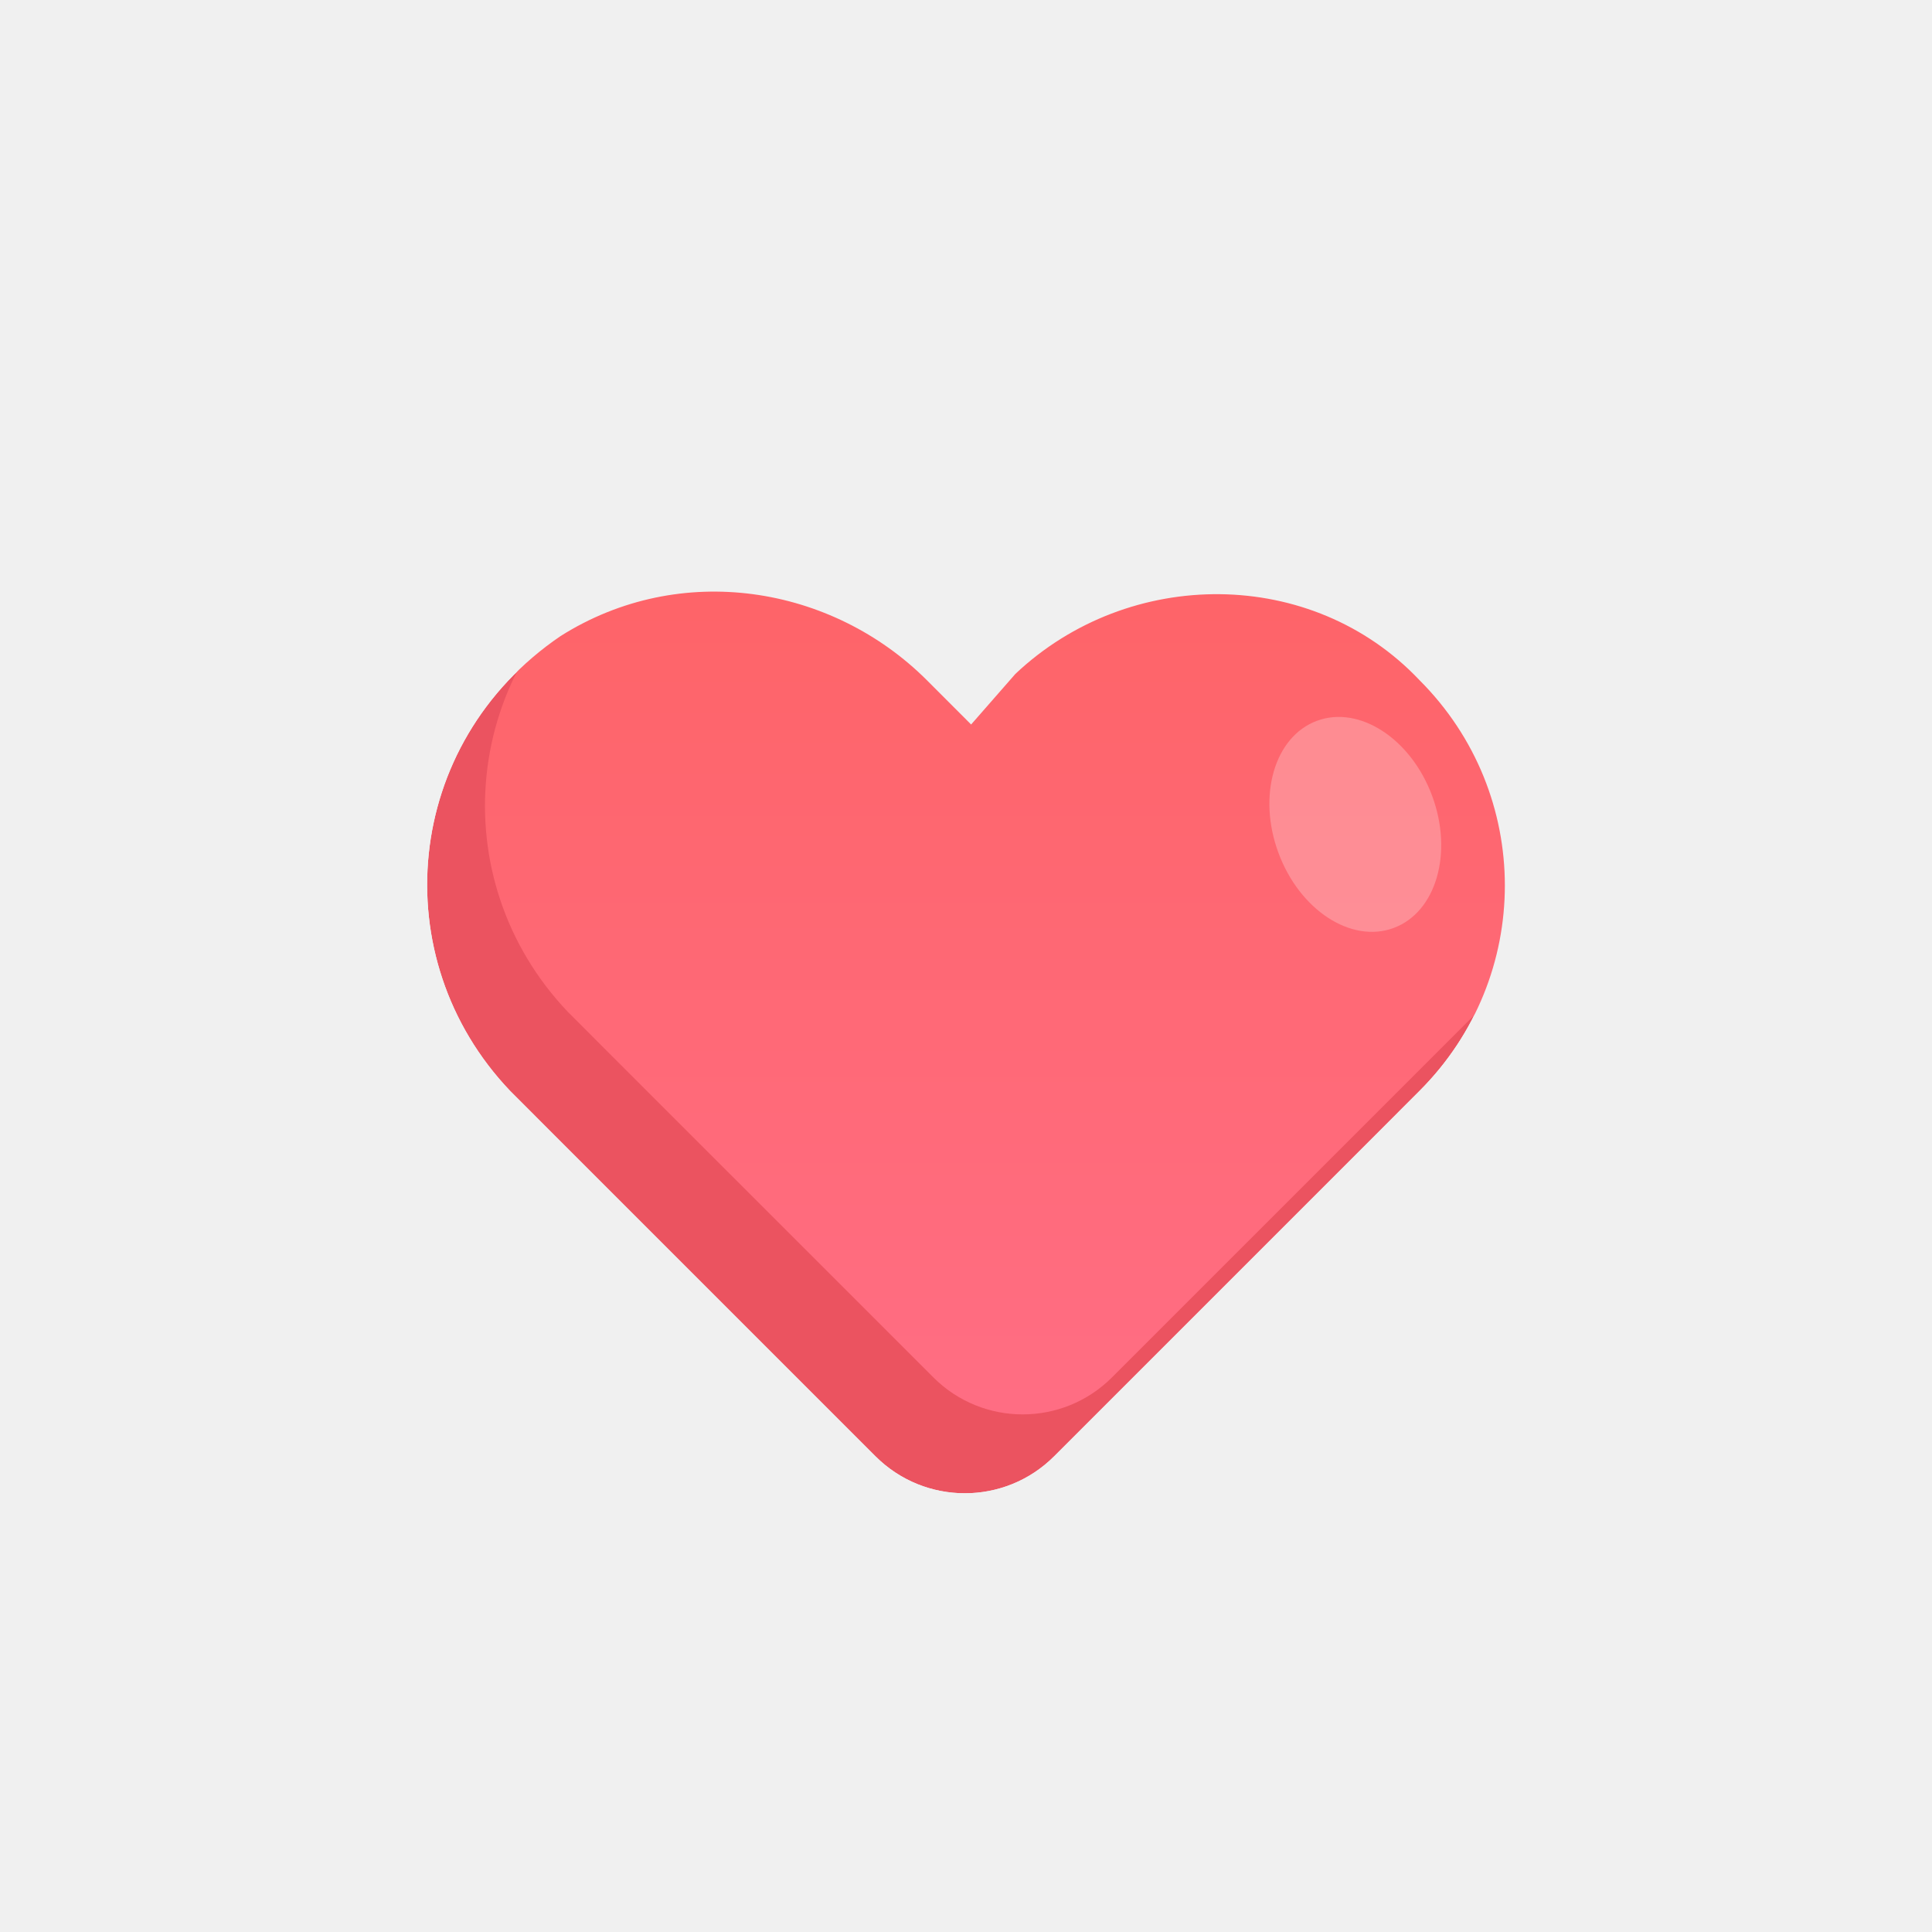
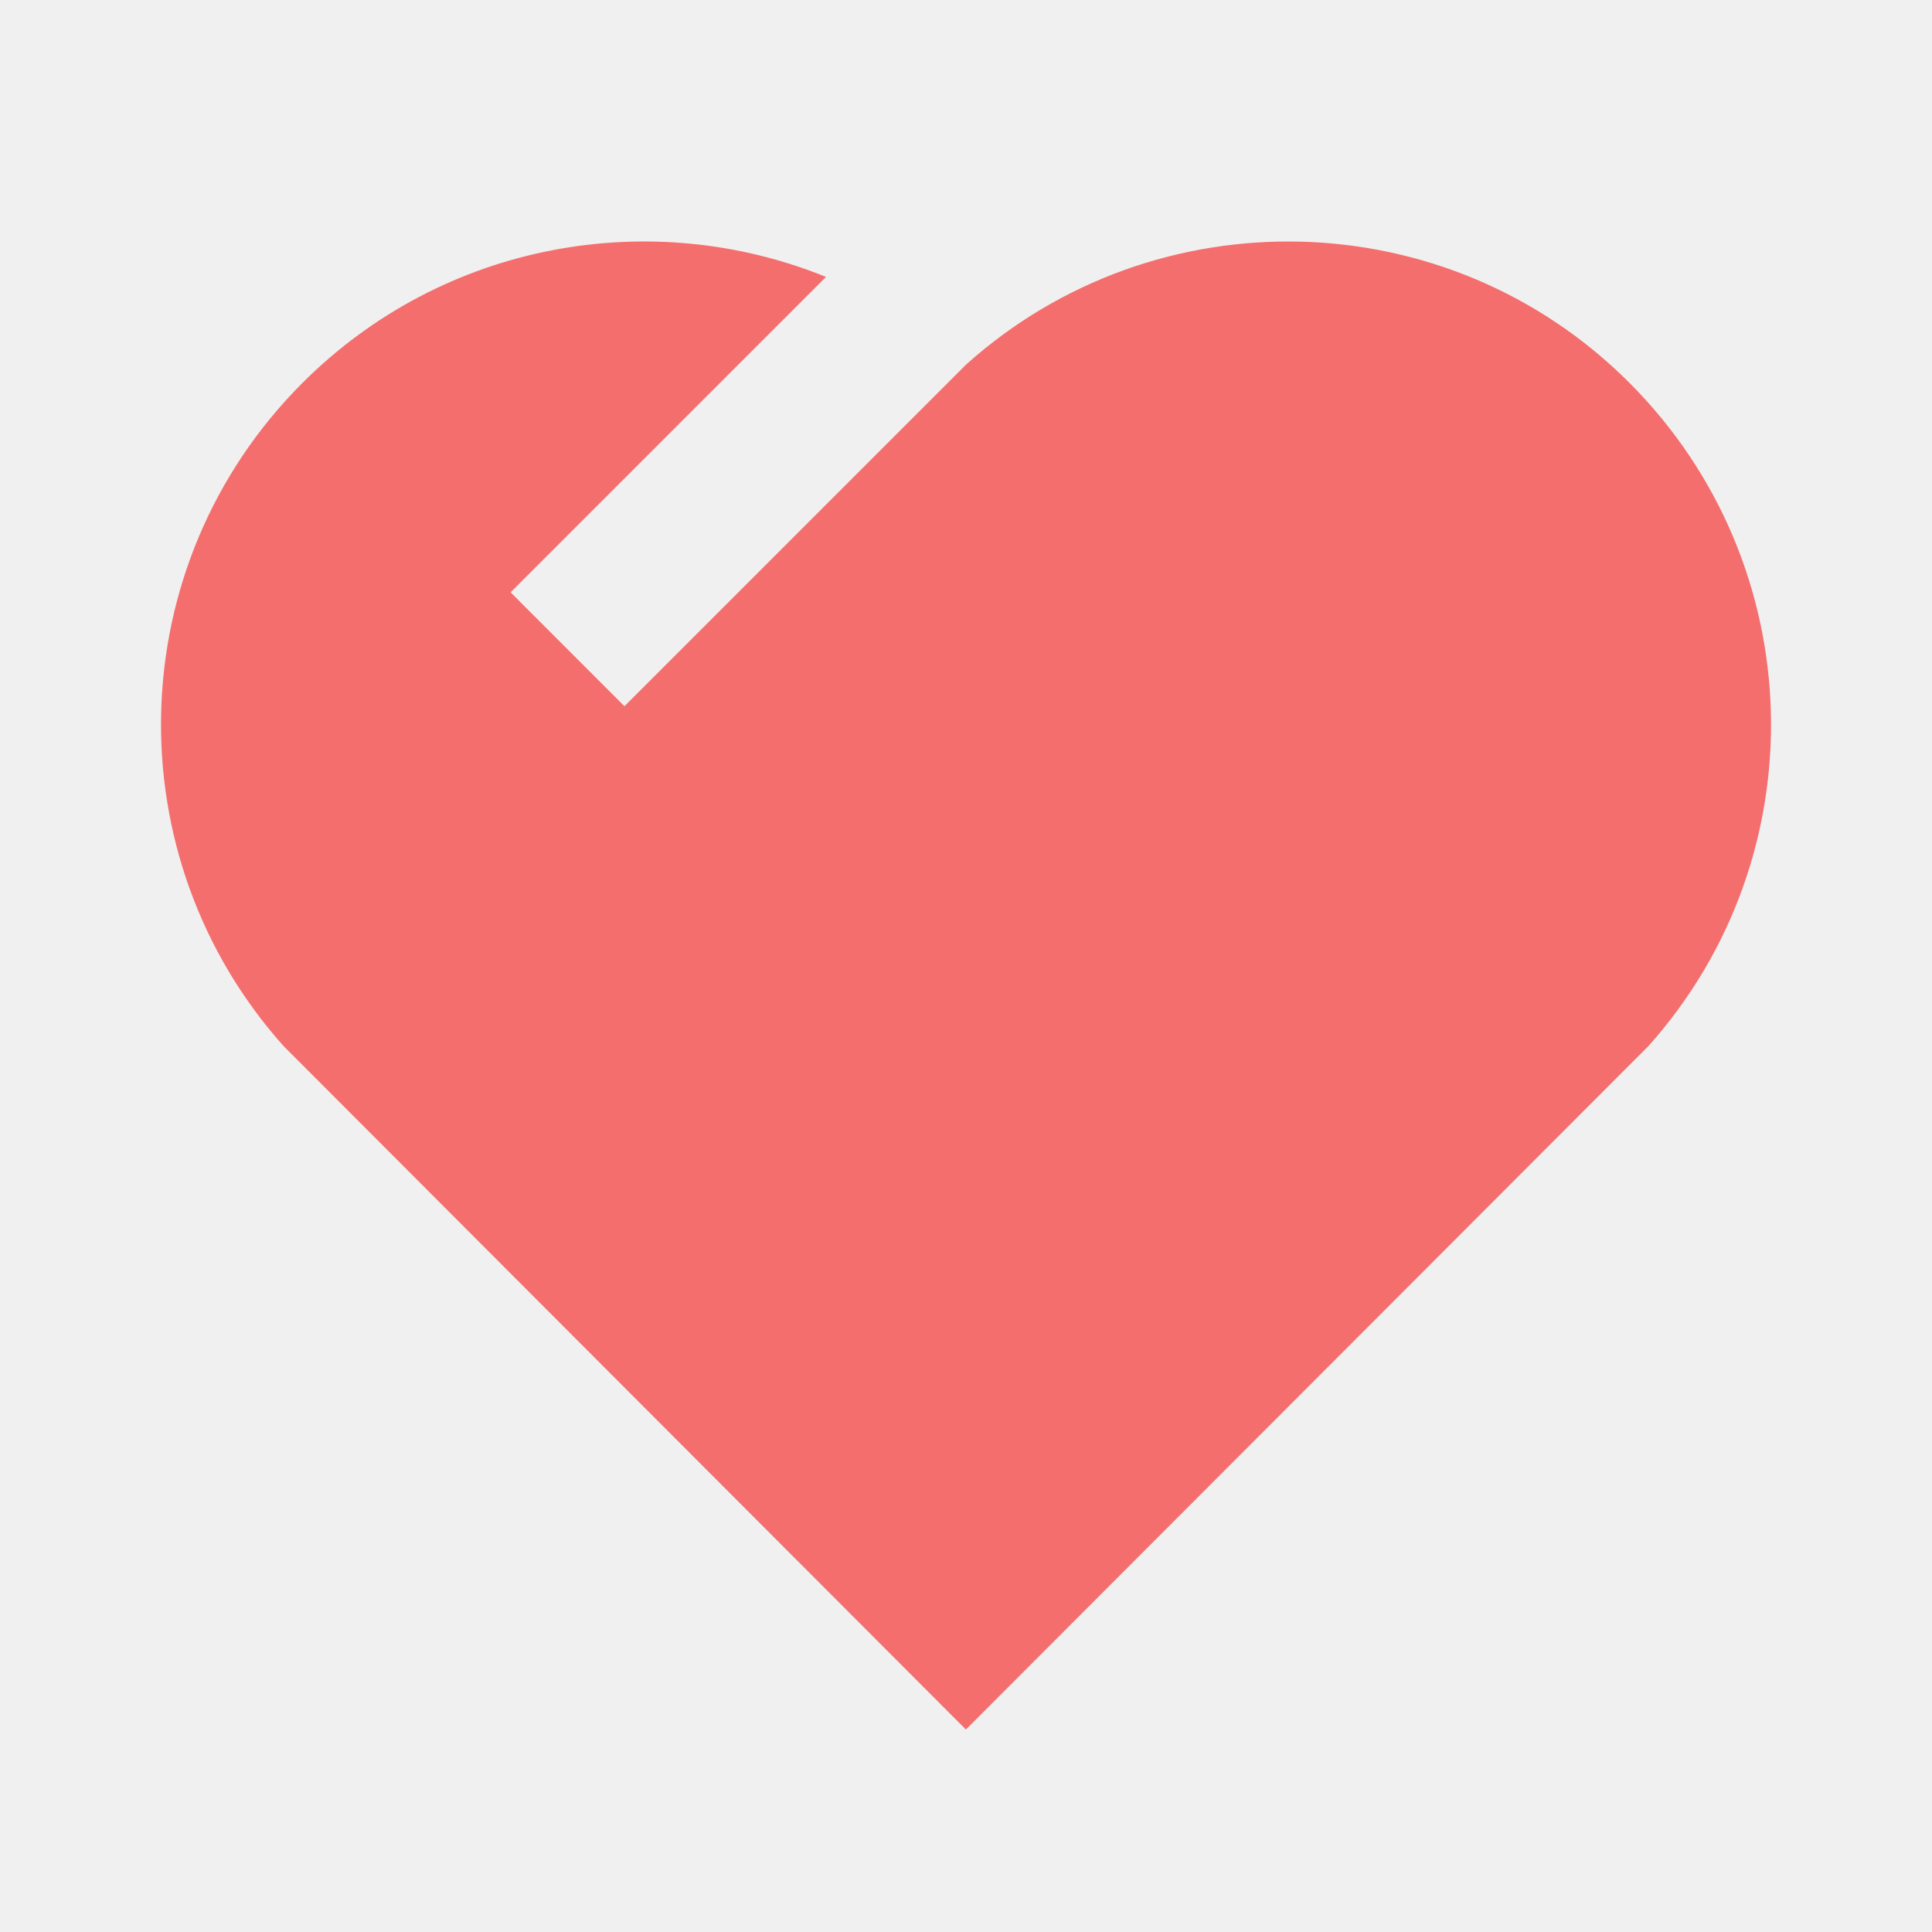
- <svg xmlns="http://www.w3.org/2000/svg" width="40" height="40" viewBox="0 0 40 40" fill="none">
-   <mask id="mask0_101_854" style="mask-type:alpha" maskUnits="userSpaceOnUse" x="8" y="12" width="24" height="19">
-     <path d="M21.022 13.953L20.106 15L19.191 14.084C17.229 12.123 14.091 11.6 11.606 13.169C8.337 15.392 7.945 19.838 10.56 22.584L11.475 23.5L18.126 30.151C19.148 31.172 20.804 31.172 21.825 30.151L28.476 23.5L29.391 22.584C31.745 20.23 31.745 16.438 29.391 14.084C27.168 11.73 23.376 11.73 21.022 13.953Z" fill="#FF6D81" />
-   </mask>
-   <g mask="url(#mask0_101_854)">
-     <path d="M21.022 13.953L20.106 15L19.191 14.084C17.229 12.123 14.091 11.6 11.606 13.169C8.337 15.392 7.945 19.838 10.56 22.584L11.475 23.5L18.126 30.151C19.148 31.172 20.804 31.172 21.825 30.151L28.476 23.5L29.391 22.584C31.745 20.23 31.745 16.438 29.391 14.084C27.168 11.73 23.376 11.73 21.022 13.953Z" fill="#EB5360" />
-     <path d="M22.219 12.32L21.304 13.366L20.389 12.451C18.427 10.489 15.288 9.966 12.804 11.536C9.534 13.759 9.142 18.205 11.758 20.951L12.673 21.867L19.324 28.517C20.345 29.539 22.001 29.539 23.023 28.517L29.673 21.867L30.589 20.951C32.943 18.597 32.943 14.805 30.589 12.451C28.366 10.097 24.573 10.097 22.219 12.32Z" fill="url(#paint0_linear_101_854)" />
-     <ellipse opacity="0.25" cx="28.06" cy="17.068" rx="1.697" ry="2.287" transform="rotate(-20.2981 28.0601 17.0679)" fill="white" />
-   </g>
-   <defs>
-     <linearGradient id="paint0_linear_101_854" x1="21.198" y1="10.615" x2="21.198" y2="30.367" gradientUnits="userSpaceOnUse">
-       <stop stop-color="#FE6366" />
-       <stop offset="1" stop-color="#FF6E85" />
-     </linearGradient>
-   </defs>
+ <svg xmlns="http://www.w3.org/2000/svg" viewBox="0 0 24 24" width="24" height="24">
+   <path fill="none" d="M0 0H24V24H0z" />
+   <path d="M20.243 4.757c2.262 2.268 2.34 5.88.236 8.236l-8.48 8.492-8.478-8.492c-2.104-2.356-2.025-5.974.236-8.236C5.515 3 8.093 2.56 10.261 3.44L6.343 7.358l1.414 1.415L12 4.53l-.013-.014.014.013c2.349-2.109 5.979-2.039 8.242.228z" fill="rgba(244,110,110,1)" />
</svg>
